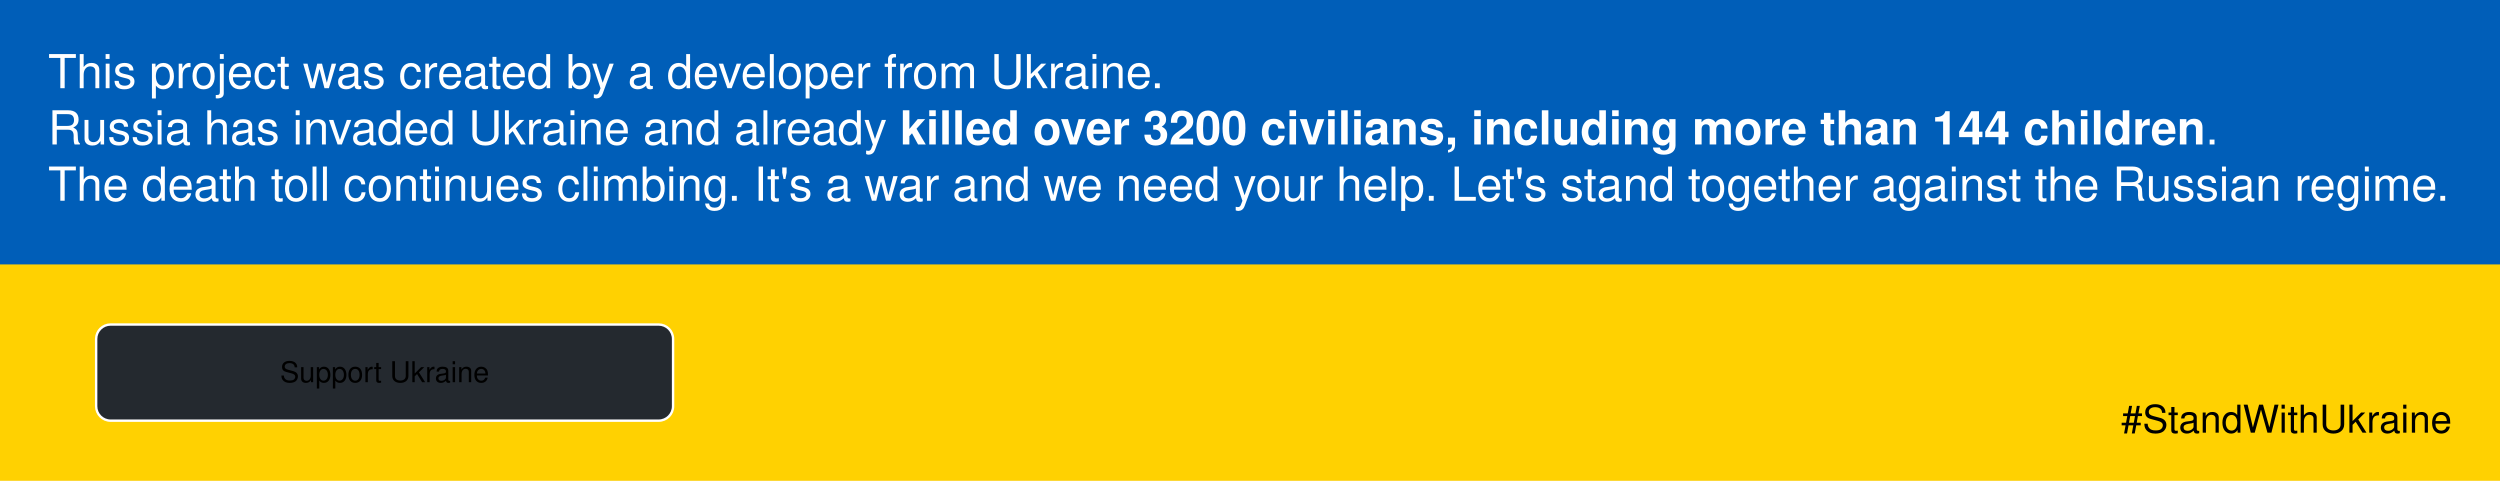
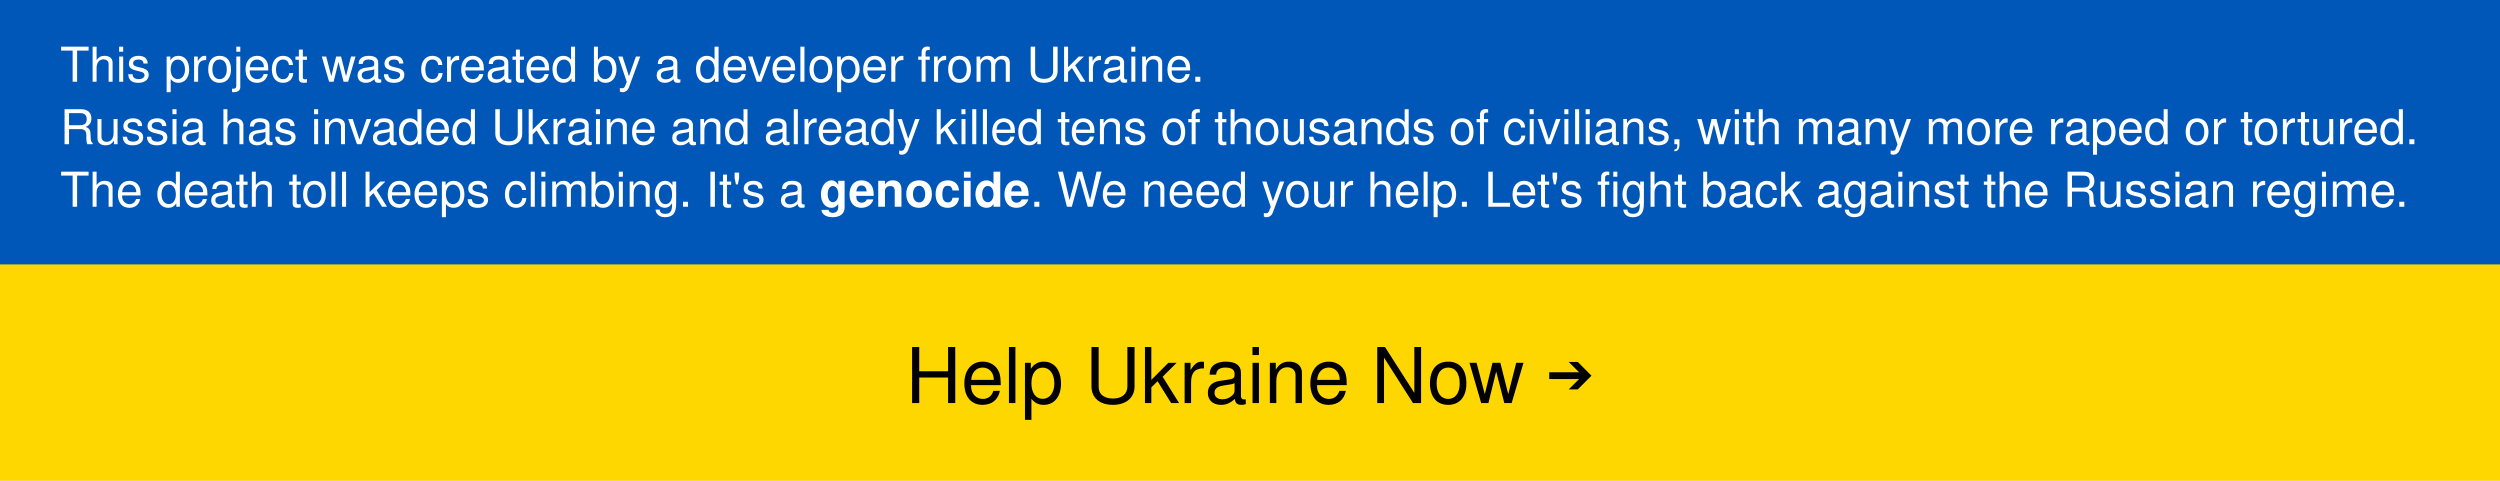
<svg xmlns="http://www.w3.org/2000/svg" viewBox="0 0 1040 200">
  <style>
@namespace svg url(http://www.w3.org/2000/svg);

svg {
-   font-family: BlinkMacSystemFont, "Segoe UI", Helvetica, Arial, sans-serif, "Apple Color Emoji", "Segoe UI Emoji";
+   font-family: Helvetica, Arial, sans-serif;
+   text-rendering: geometricPrecision;
}
- 
svg|a:link, svg|a:visited {
  cursor: pointer;
}
- 
- svg|a text {
-   fill: white;
-   font-size: 18px;
-   font-weight: bold;
+ .flag-blue {
+   fill: #0057b7;
}
- 
- svg|a:hover &gt; .button, svg|a:active &gt; .button {
-   fill: white;
-   stroke: #24292f;
+ .flag-yellow {
+   fill: #ffd700;
}
- 
- svg|a:hover &gt; text, svg|a:active &gt; text {
-   fill: #24292f;
- }
- 
- .button {
-   stroke: white;
-   fill: #24292f;
- }
- 
- .flag-blue {
-   fill: #005eb8;
- }
- 
- .flag-yellow {
-   fill: #ffd101;
- }
- 
- .bg {
-   fill: #f6f8fa;
-   stroke: #d0d7de;
-   stroke-width: 0.8px;
- }
- 
.message {
  fill: white;
+   font-size: 20px;
}
- 
- .hashtag {
-   font-size: 16px;
+ .call {
  fill: black;
+   font-size: 32px;
}
- 
.mobile-only {
  display: none;
}
+ .arrow {
+   font-size: 24px;
+ }

- @media (max-width: 600px) {
-   svg &gt; * {
+ @media (max-width: 770px) {
+   svg a &gt; .message {
    display: none;
  }
- 
-   svg &gt; rect, .mobile, .mobile-only {
+   svg a &gt; .mobile-only {
    display: inherit;
  }
- 
-   svg|a text {
-     font-size: 34px;
-     font-weight: bold;
+   .message {
+     font-size: 29px;
  }
- 
-   .message, .hashtag {
-     font-size: 30px;
+   .call {
+     font-size: 36px;
  }
}
  </style>
-   <rect x="0" y="0" width="100%" height="100%" class="flag-yellow" />
-   <rect x="0" y="0" width="100%" height="110px" class="flag-blue" />
-   <text x="0" y="25" font-size="19.5" dy="0" class="message">
-     <tspan x="20" dy=".6em">This project was created by a developer from Ukraine.</tspan>
-     <tspan x="20" dy="1.2em">Russia has invaded Ukraine and already <tspan font-weight="bold">killed over 3200 civilians, including more than 144 children</tspan>.</tspan>
-     <tspan x="20" dy="1.2em">The death toll continues climbing. It's a war and we need your help. Let's stand together against the Russian regime.</tspan>
-   </text>
-   <g>
-     <a href="https://github.com/vshymanskyy/StandWithUkraine/blob/main/docs/README.md">
-       <rect x="40" y="135" width="240" height="40" rx="6" class="button" />
-       <text x="160" y="155" dominant-baseline="middle" text-anchor="middle">Support Ukraine</text>
-     </a>
-   </g>
-   <g class="mobile-only">
-     <text x="0" y="25" font-size="20" dy="0" class="message">
-       <tspan x="20" dy=".6em">Russia has invaded Ukraine and already <tspan font-weight="bold">killed over 3200 civilians.</tspan>
-       </tspan>
-       <tspan x="20" dy="1.35em">The death toll continues climbing. It's a war and we need your help.</tspan>
+   <a href="https://stand-with-ukraine.pp.ua">
+     <rect x="0" y="0" width="100%" height="100%" class="flag-yellow" />
+     <rect x="0" y="0" width="100%" height="110px" class="flag-blue" />
+     <text x="0" y="25" class="message">
+       <tspan x="25" dy="0.45em">This project was created by a developer from Ukraine.</tspan>
+       <tspan x="25" dy="1.3em">Russia has invaded Ukraine and already killed tens of thousands of civilians, with many more raped or tortured.</tspan>
+       <tspan x="25" dy="1.3em">The death toll keeps climbing. It's a <tspan font-weight="bold">genocide</tspan>. We need your help. Let's fight back against the Russian regime.</tspan>
    </text>
-     <a href="https://github.com/vshymanskyy/StandWithUkraine/blob/main/docs/README.md">
-       <rect x="340" y="120" width="360" height="70" rx="10" class="button" />
-       <text x="520" y="155" dominant-baseline="middle" text-anchor="middle">Support Ukraine</text>
-     </a>
-   </g>
-   <text x="1020" y="180" class="hashtag mobile" text-anchor="end">
-       #StandWithUkraine
-   </text>
+     <text x="0" y="25" class="message mobile-only">
+       <tspan x="25" dy=".7em">Russia has invaded Ukraine and already killed tens of thousands of civilians,</tspan>
+       <tspan x="25" dy="1.2em">with many more raped or tortured. It's a <tspan font-weight="bold">genocide</tspan>. We need your help.</tspan>
+     </text>
+     <text x="50%" y="78.5%" dominant-baseline="middle" text-anchor="middle" class="call">
+       Help Ukraine Now <tspan dominant-baseline="middle" class="arrow">➔</tspan>
+     </text>
+   </a>
</svg>
